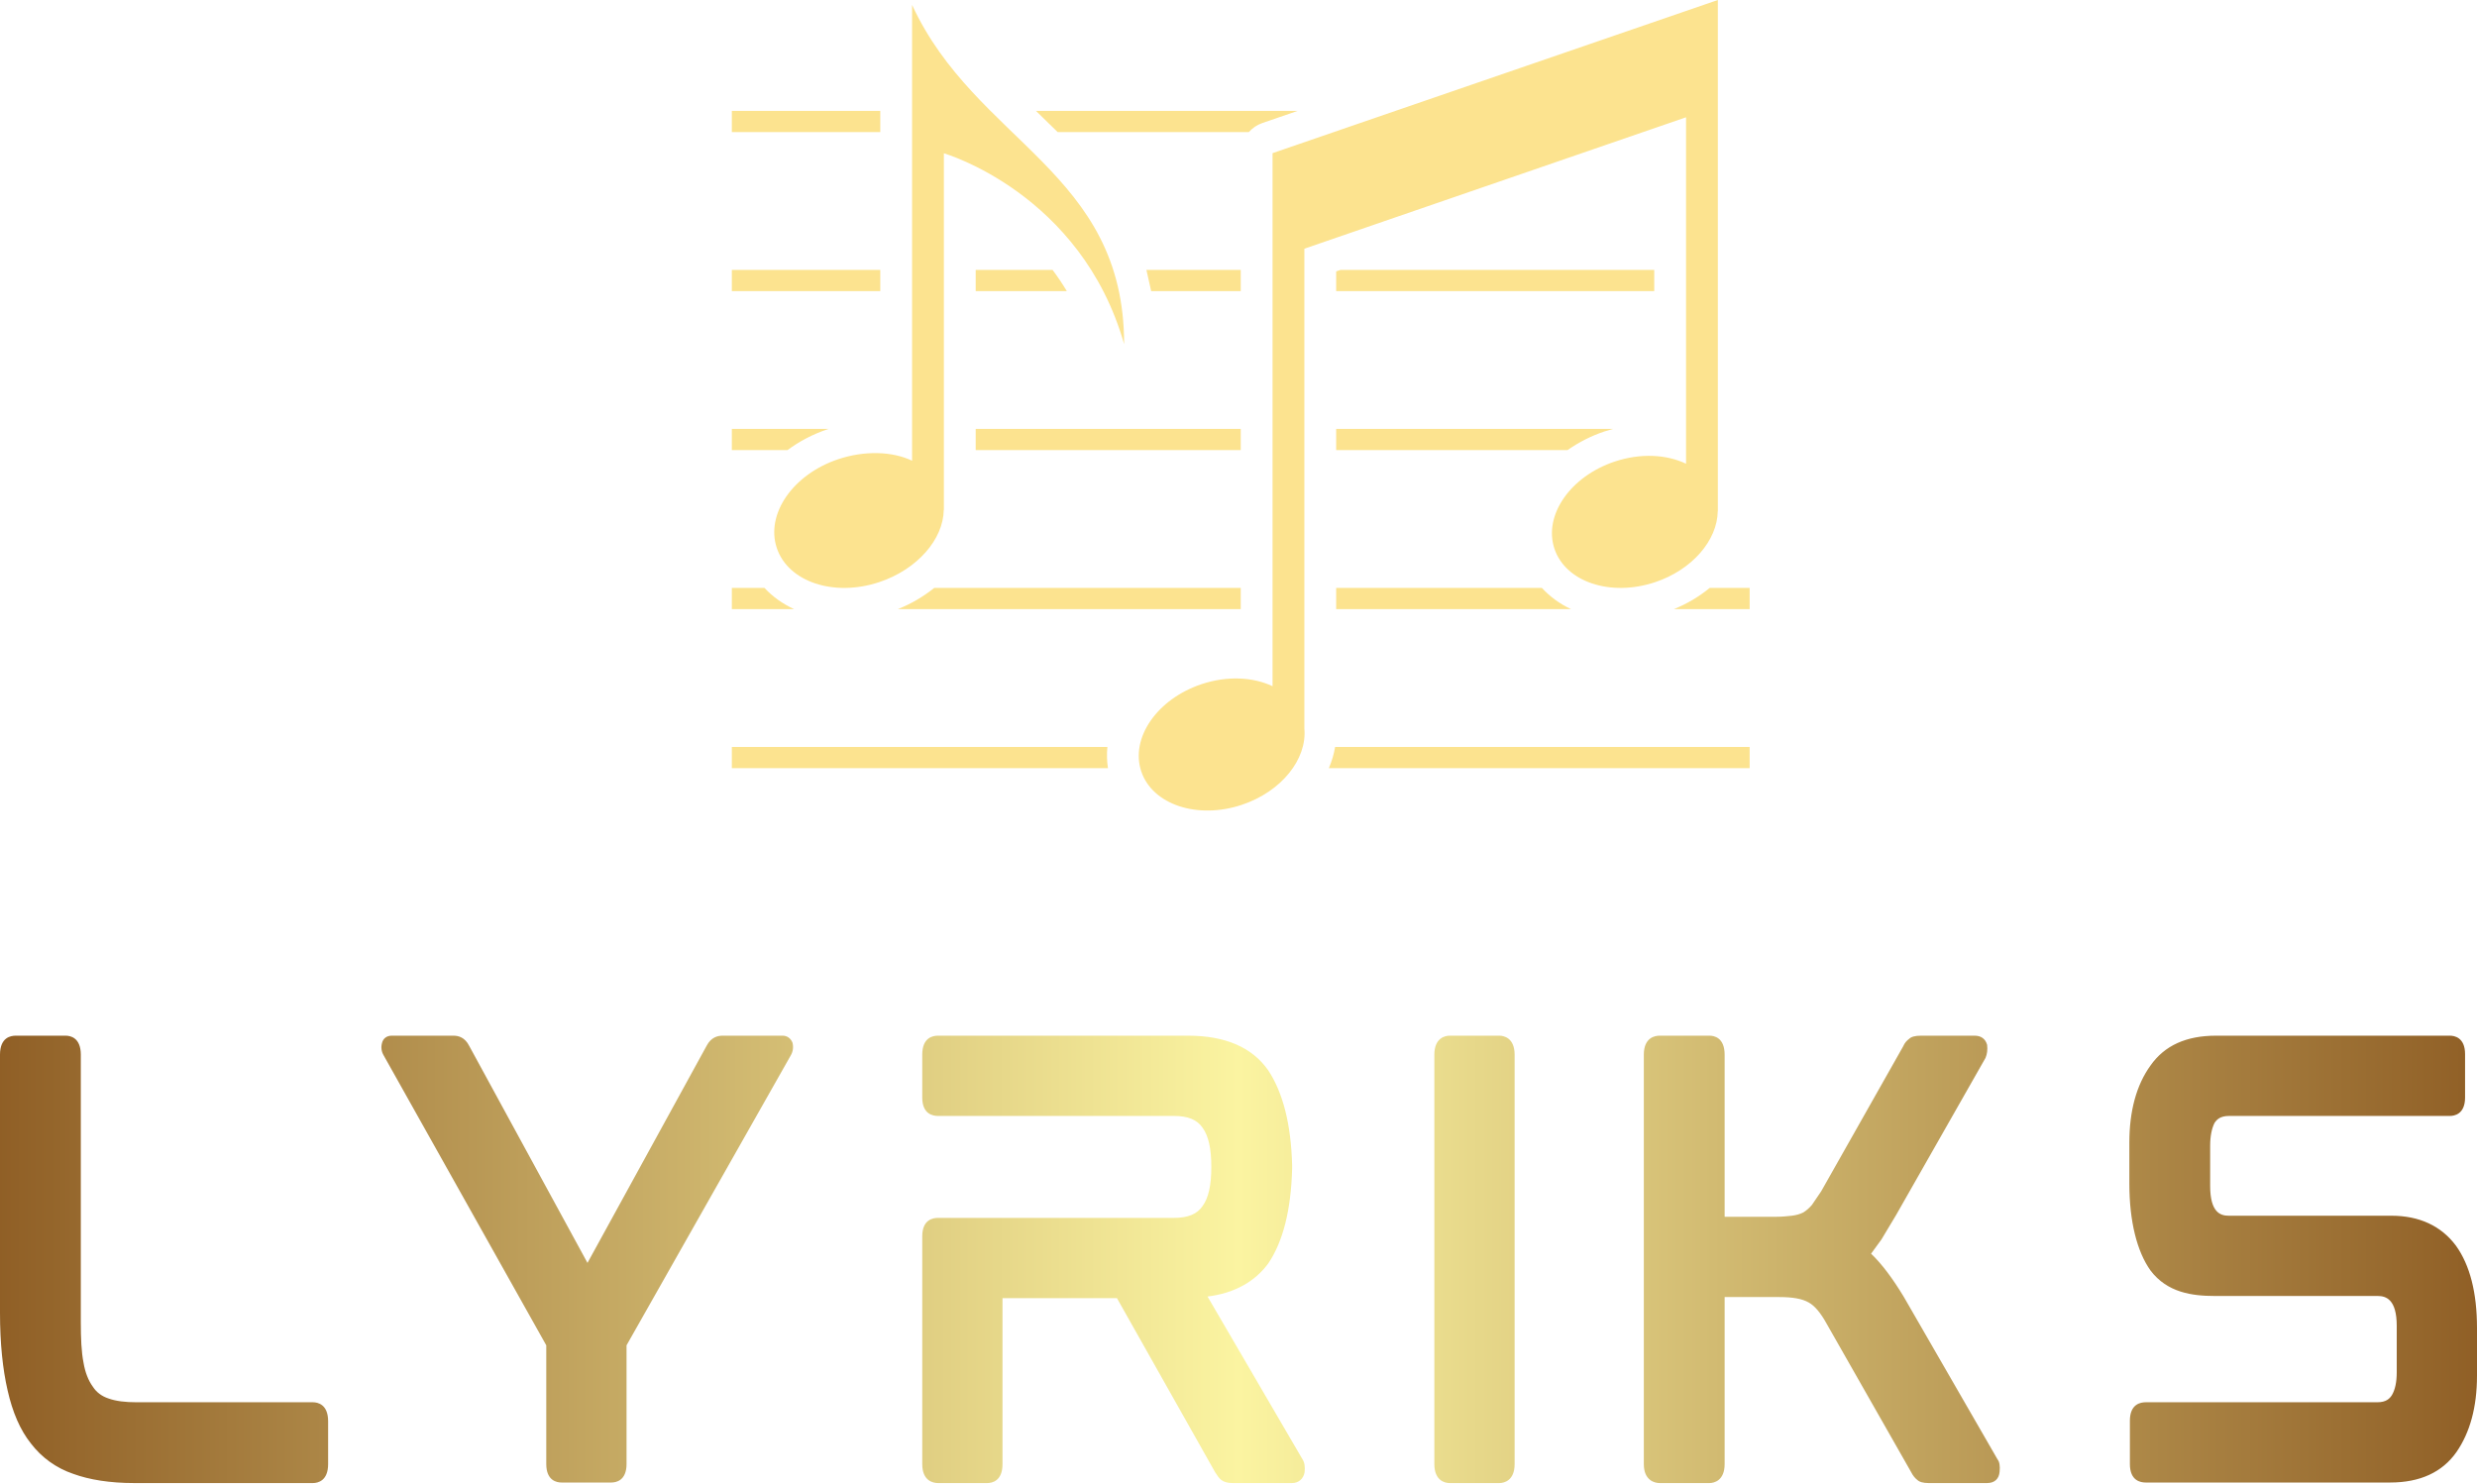
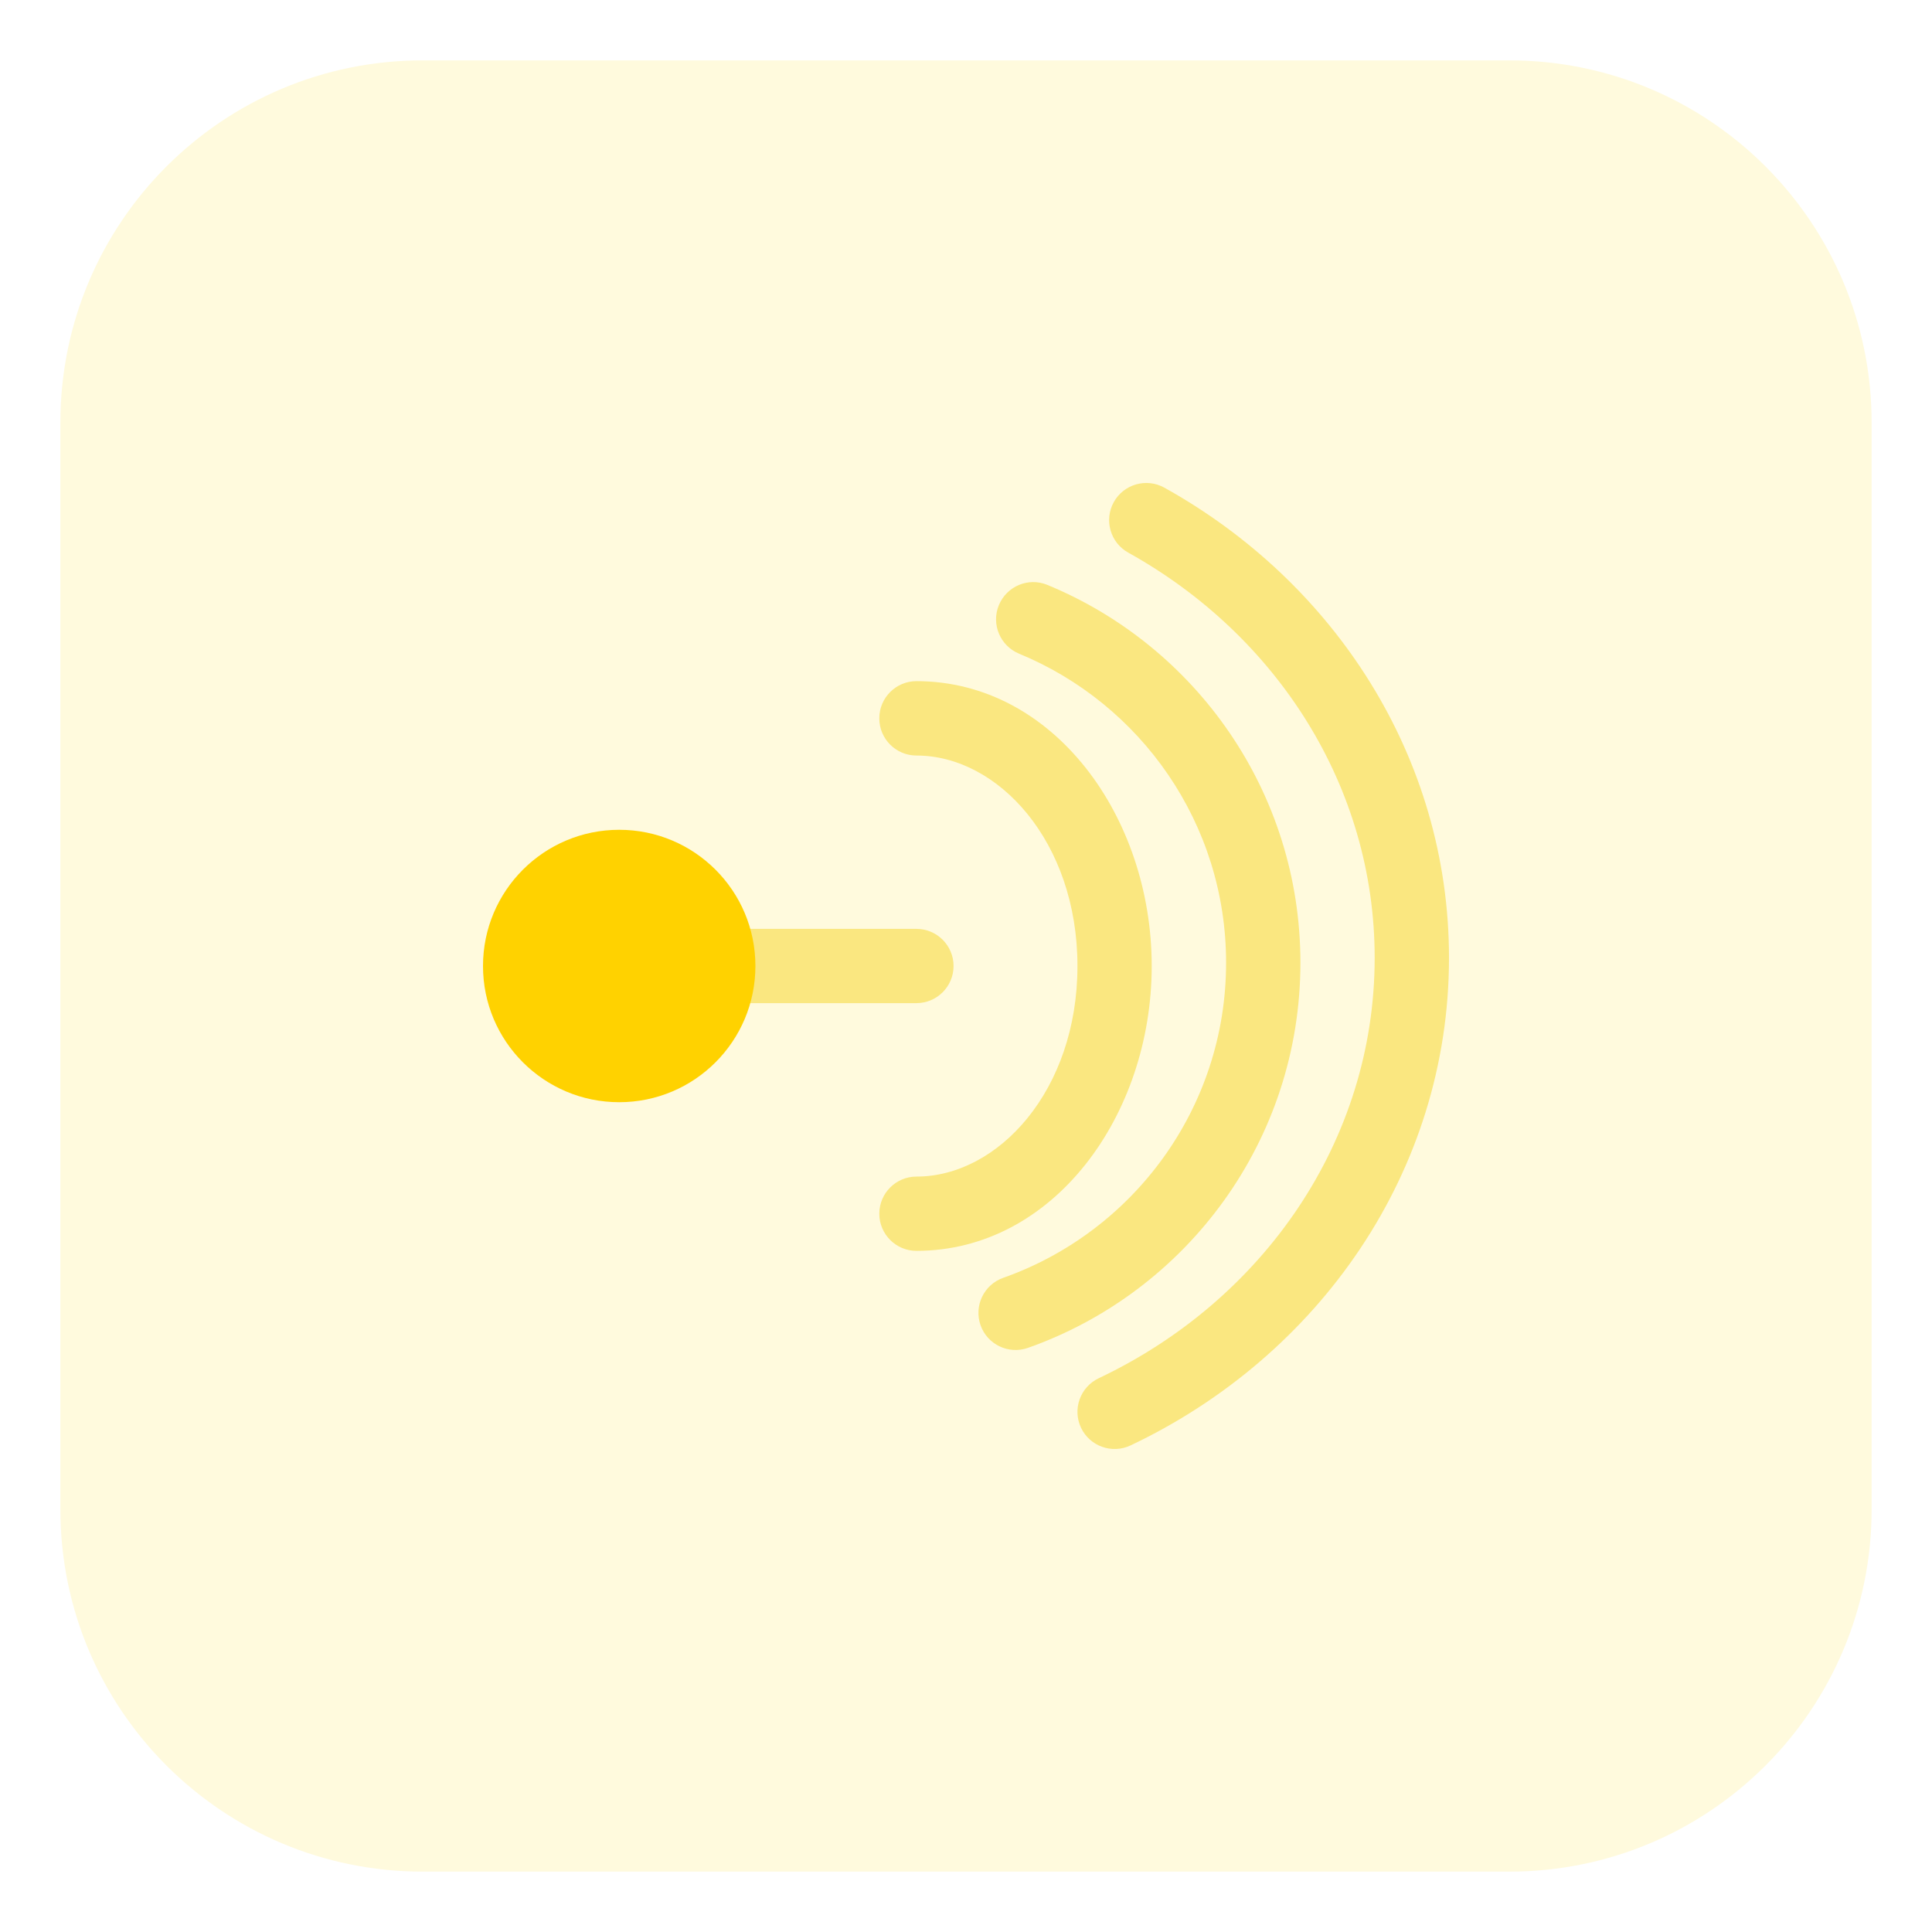
- <svg xmlns="http://www.w3.org/2000/svg" width="220" height="131.741">
-   <defs>
-     <linearGradient id="A">
-       <stop stop-color="#8f5e25" offset="0" />
-       <stop stop-color="#fbf4a1" offset=".5" />
-       <stop stop-color="#8f5e25" offset="1" />
-     </linearGradient>
-   </defs>
-   <path d="M95 8.539L53 22.986V73.27c-1.832-.864-4.27-1.001-6.694-.193-4.192 1.397-6.74 5.078-5.692 8.222s5.295 4.559 9.487 3.162c3.742-1.247 6.166-4.314 5.899-7.195V32l36-12.397v32.681c-1.835-.876-4.286-1.019-6.722-.207-4.192 1.397-6.74 5.078-5.692 8.222s5.295 4.559 9.487 3.162c3.525-1.175 5.878-3.965 5.918-6.692H95V8.539zM19 9v43c-1.869-.892-4.481-.971-6.963-.143-4.269 1.423-6.865 5.172-5.798 8.374s5.393 4.644 9.663 3.221c3.59-1.197 6.047-4.038 6.087-6.816H22V23s12.926 3.741 17 18c0-16.296-14-19-20-32zm18.423 70H2v2h35.476a7.75 7.75 0 0 1-.053-2zM98 81v-2H58.9a8.66 8.66 0 0 1-.591 2H98zM5.078 64H2v2h5.87c-1.081-.501-2.028-1.176-2.792-2zM98 66v-2h-3.769c-.978.804-2.112 1.487-3.377 2H98zm-19.599-2H59v2h22.155a8.74 8.74 0 0 1-2.754-2zM21.09 64a13.4 13.4 0 0 1-3.433 2H50v-2H21.09zM25 49h25v2H25zm-13.875 0H2v2h5.25c1.106-.825 2.395-1.508 3.839-1.99.012-.004.024-.006.036-.01zM59 51h21.822a13.5 13.5 0 0 1 3.507-1.769l.796-.231H59v2zM32.25 34H25v2h8.595c-.427-.712-.877-1.378-1.345-2zM2 34h14v2H2zm57 2h30v-2H59.406l-.406.14zm-17.449 0H50v-2h-8.898l.449 2zm-8.817-15h18.028a2.99 2.99 0 0 1 1.263-.851L55.366 19h-24.68l2.048 2zM2 19h14v2H2z" transform="matrix(.941663 0 0 .941663 63.11667 -8.040863)" fill="#fce38f" />
-   <path d="M26.28 34.08c.36 0 1.12.16 1.12 1.4v3.16c0 1.24-.76 1.4-1.12 1.4h-13.2c-1.76 0-3.28-.24-4.48-.68a6.55 6.55 0 0 1-3.12-2.24c-.8-1-1.36-2.32-1.72-3.92-.36-1.56-.56-3.48-.56-5.72V8.44c0-1.28.8-1.4 1.16-1.4h3.68c.32 0 1.12.12 1.12 1.4v19.72c0 1.2.04 2.2.2 3 .12.72.36 1.32.68 1.76.28.44.68.72 1.16.88.56.2 1.24.28 2.08.28h13zM60.929 7.04c.32 0 .6.2.72.52.08.32.04.64-.12.92l-12.12 21.4v8.76c0 1.24-.8 1.36-1.12 1.36h-3.68c-.32 0-1.12-.12-1.12-1.36v-8.76l-12-21.4a1.15 1.15 0 0 1-.12-.88c.08-.36.36-.56.72-.56h4.56c.36 0 .84.12 1.16.76l8.72 16 8.8-16.04c.32-.6.8-.72 1.16-.72h4.44zm38.329 31.24c.16.24.2.56.16.96-.08.48-.44.8-.92.8h-4.4c-.36 0-.64-.08-.84-.24-.16-.12-.28-.32-.44-.56l-7.24-12.84h-8.44v12.24c0 1.24-.76 1.4-1.12 1.4h-3.64c-.36 0-1.16-.16-1.16-1.4v-16.8c0-1.24.8-1.36 1.16-1.36h17.4c1.04 0 1.72-.28 2.12-.88.44-.6.64-1.56.64-2.88s-.2-2.28-.64-2.88c-.4-.6-1.08-.88-2.12-.88h-17.4c-.36 0-1.16-.12-1.16-1.36V8.44c0-1.28.8-1.4 1.16-1.4h18.44c2.72 0 4.72.84 5.92 2.56 1.08 1.64 1.68 3.96 1.76 7v.24c-.08 3.08-.68 5.4-1.76 7-1 1.36-2.52 2.2-4.48 2.44zm14.529-31.24c.32 0 1.12.16 1.12 1.4v30.2c0 1.24-.8 1.4-1.12 1.4h-3.68c-.32 0-1.12-.16-1.12-1.4V8.44c0-1.24.8-1.4 1.12-1.4h3.68zm29.809 19.24l6.92 12c.16.2.2.52.16.92-.04.52-.36.84-.92.84h-4.32c-.4 0-.68-.08-.84-.24-.16-.12-.32-.32-.44-.56l-6.24-10.96c-.44-.8-.88-1.32-1.32-1.56-.48-.28-1.2-.4-2.16-.4h-4.04v12.32c0 1.24-.8 1.4-1.12 1.4h-3.68c-.32 0-1.16-.16-1.16-1.4V8.44c0-1.28.84-1.4 1.16-1.4h3.68c.32 0 1.12.12 1.12 1.4V20.4h3.68c.52 0 .96-.04 1.28-.08s.6-.12.84-.24c.2-.12.44-.32.64-.56l.68-1 6.04-10.68c.12-.28.28-.44.44-.56.16-.16.44-.24.88-.24h3.96c.48 0 .8.24.92.68.04.36 0 .68-.12.96l-6.6 11.6-1.08 1.8-.76 1.04c.8.76 1.6 1.84 2.4 3.16zm35.969-5.96c2.08 0 3.68.76 4.76 2.2 1.04 1.44 1.56 3.48 1.56 6.08v3.52c0 2.32-.52 4.2-1.52 5.64-1.04 1.48-2.68 2.24-4.88 2.24h-18.04c-.36 0-1.16-.12-1.16-1.36v-3.2c0-1.24.8-1.36 1.16-1.36h17.08c.68 0 .92-.28 1.08-.52.24-.4.36-.96.36-1.68v-3.44c0-1.96-.8-2.2-1.4-2.2h-12c-1.68 0-3.52-.24-4.76-1.88-1-1.4-1.56-3.64-1.56-6.4v-3.04c0-2.32.52-4.24 1.56-5.68 1.04-1.48 2.64-2.2 4.84-2.2h17.24c.32 0 1.12.12 1.12 1.36v3.2c0 1.24-.8 1.36-1.12 1.36h-16.28c-.68 0-.92.28-1.08.52-.2.4-.32.96-.32 1.68v2.96c0 1.96.76 2.2 1.36 2.2h12z" transform="matrix(1.204259 0 0 1.204259 -3.853629 83.52203)" fill="url(#A)" />
+ <svg xmlns="http://www.w3.org/2000/svg" viewBox="0 0 32 32">
+   <path fill="#FFFADD" d="M7,31c-3.314,0 -6,-2.686 -6,-6v-18c0,-3.314 2.686,-6 6,-6h18c3.314,0 6,2.686 6,6v18c0,3.314 -2.686,6 -6,6Z" />
+   <path fill="#FAE780" fill-rule="evenodd" d="M11.282,16c0,-0.34 0.276,-0.615 0.615,-0.615h3.282c0.34,0 0.615,0.276 0.615,0.615c0,0.34 -0.276,0.615 -0.615,0.615h-3.282c-0.34,0 -0.615,-0.276 -0.615,-0.615Z" />
+   <g fill="#FFD200" fill-rule="evenodd">
+     <path d="M10.256,13.744c-1.246,0 -2.256,1.01 -2.256,2.256c0,1.246 1.01,2.256 2.256,2.256c1.246,0 2.256,-1.01 2.256,-2.256c0,-1.246 -1.01,-2.256 -2.256,-2.256Z" />
+     <path fill="#FAE780" d="M18.448,8.316c0.165,-0.297 0.54,-0.404 0.837,-0.239c2.808,1.56 4.715,4.455 4.715,7.788c0,3.55 -2.163,6.602 -5.275,8.076c-0.307,0.145 -0.674,0.014 -0.82,-0.293c-0.145,-0.307 -0.014,-0.674 0.293,-0.82c2.727,-1.291 4.571,-3.936 4.571,-6.963c0,-2.843 -1.625,-5.347 -4.082,-6.712c-0.297,-0.165 -0.404,-0.54 -0.239,-0.837Z" />
+     <path fill="#FAE780" d="M16.545,10.022c0.13,-0.314 0.489,-0.464 0.803,-0.334c2.458,1.013 4.191,3.432 4.191,6.257c0,2.947 -1.885,5.452 -4.513,6.38c-0.321,0.113 -0.672,-0.055 -0.785,-0.375c-0.113,-0.32 0.055,-0.672 0.375,-0.785c2.152,-0.76 3.692,-2.811 3.692,-5.219c0,-2.309 -1.415,-4.289 -3.429,-5.119c-0.314,-0.13 -0.464,-0.489 -0.335,-0.803Z" />
+     <path fill="#FAE780" d="M14.564,11.897c0,-0.34 0.276,-0.615 0.615,-0.615c2.273,0 3.897,2.248 3.897,4.718c0,2.47 -1.624,4.718 -3.897,4.718c-0.34,0 -0.615,-0.276 -0.615,-0.615c0,-0.34 0.276,-0.615 0.615,-0.615c1.352,0 2.667,-1.426 2.667,-3.487c0,-2.061 -1.315,-3.487 -2.667,-3.487c-0.34,0 -0.615,-0.276 -0.615,-0.615Z" />
+   </g>
</svg>
